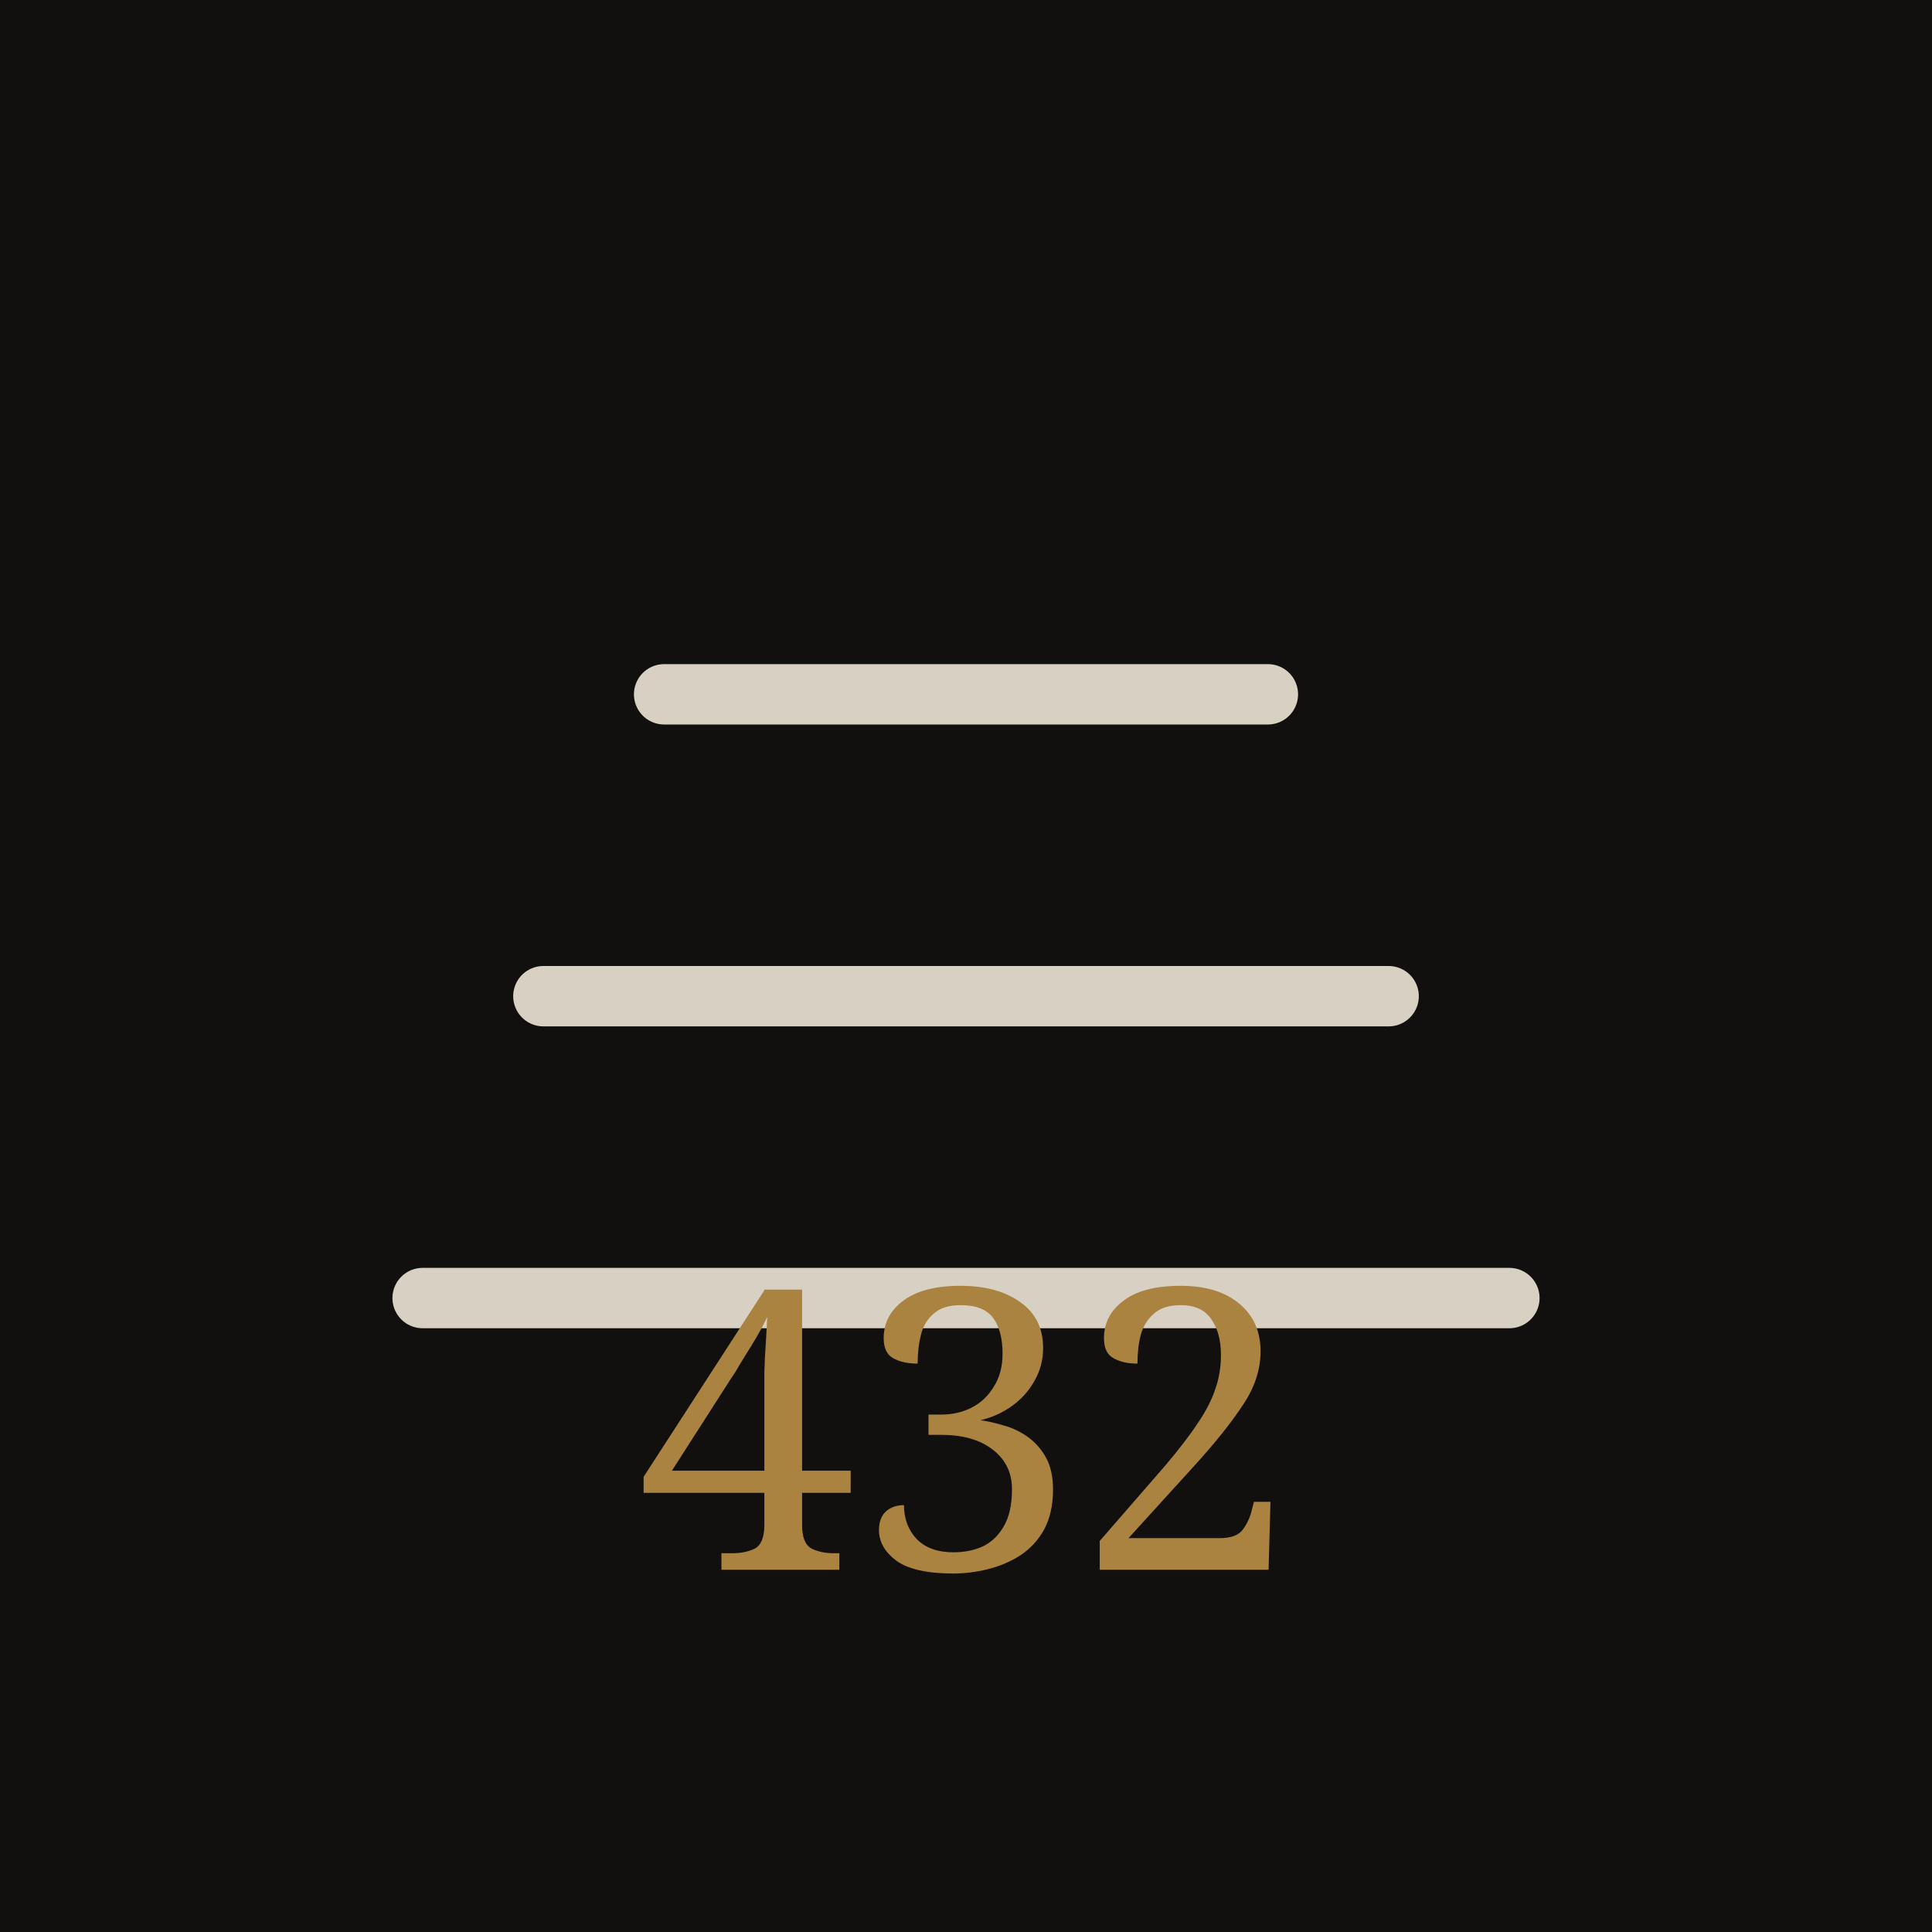
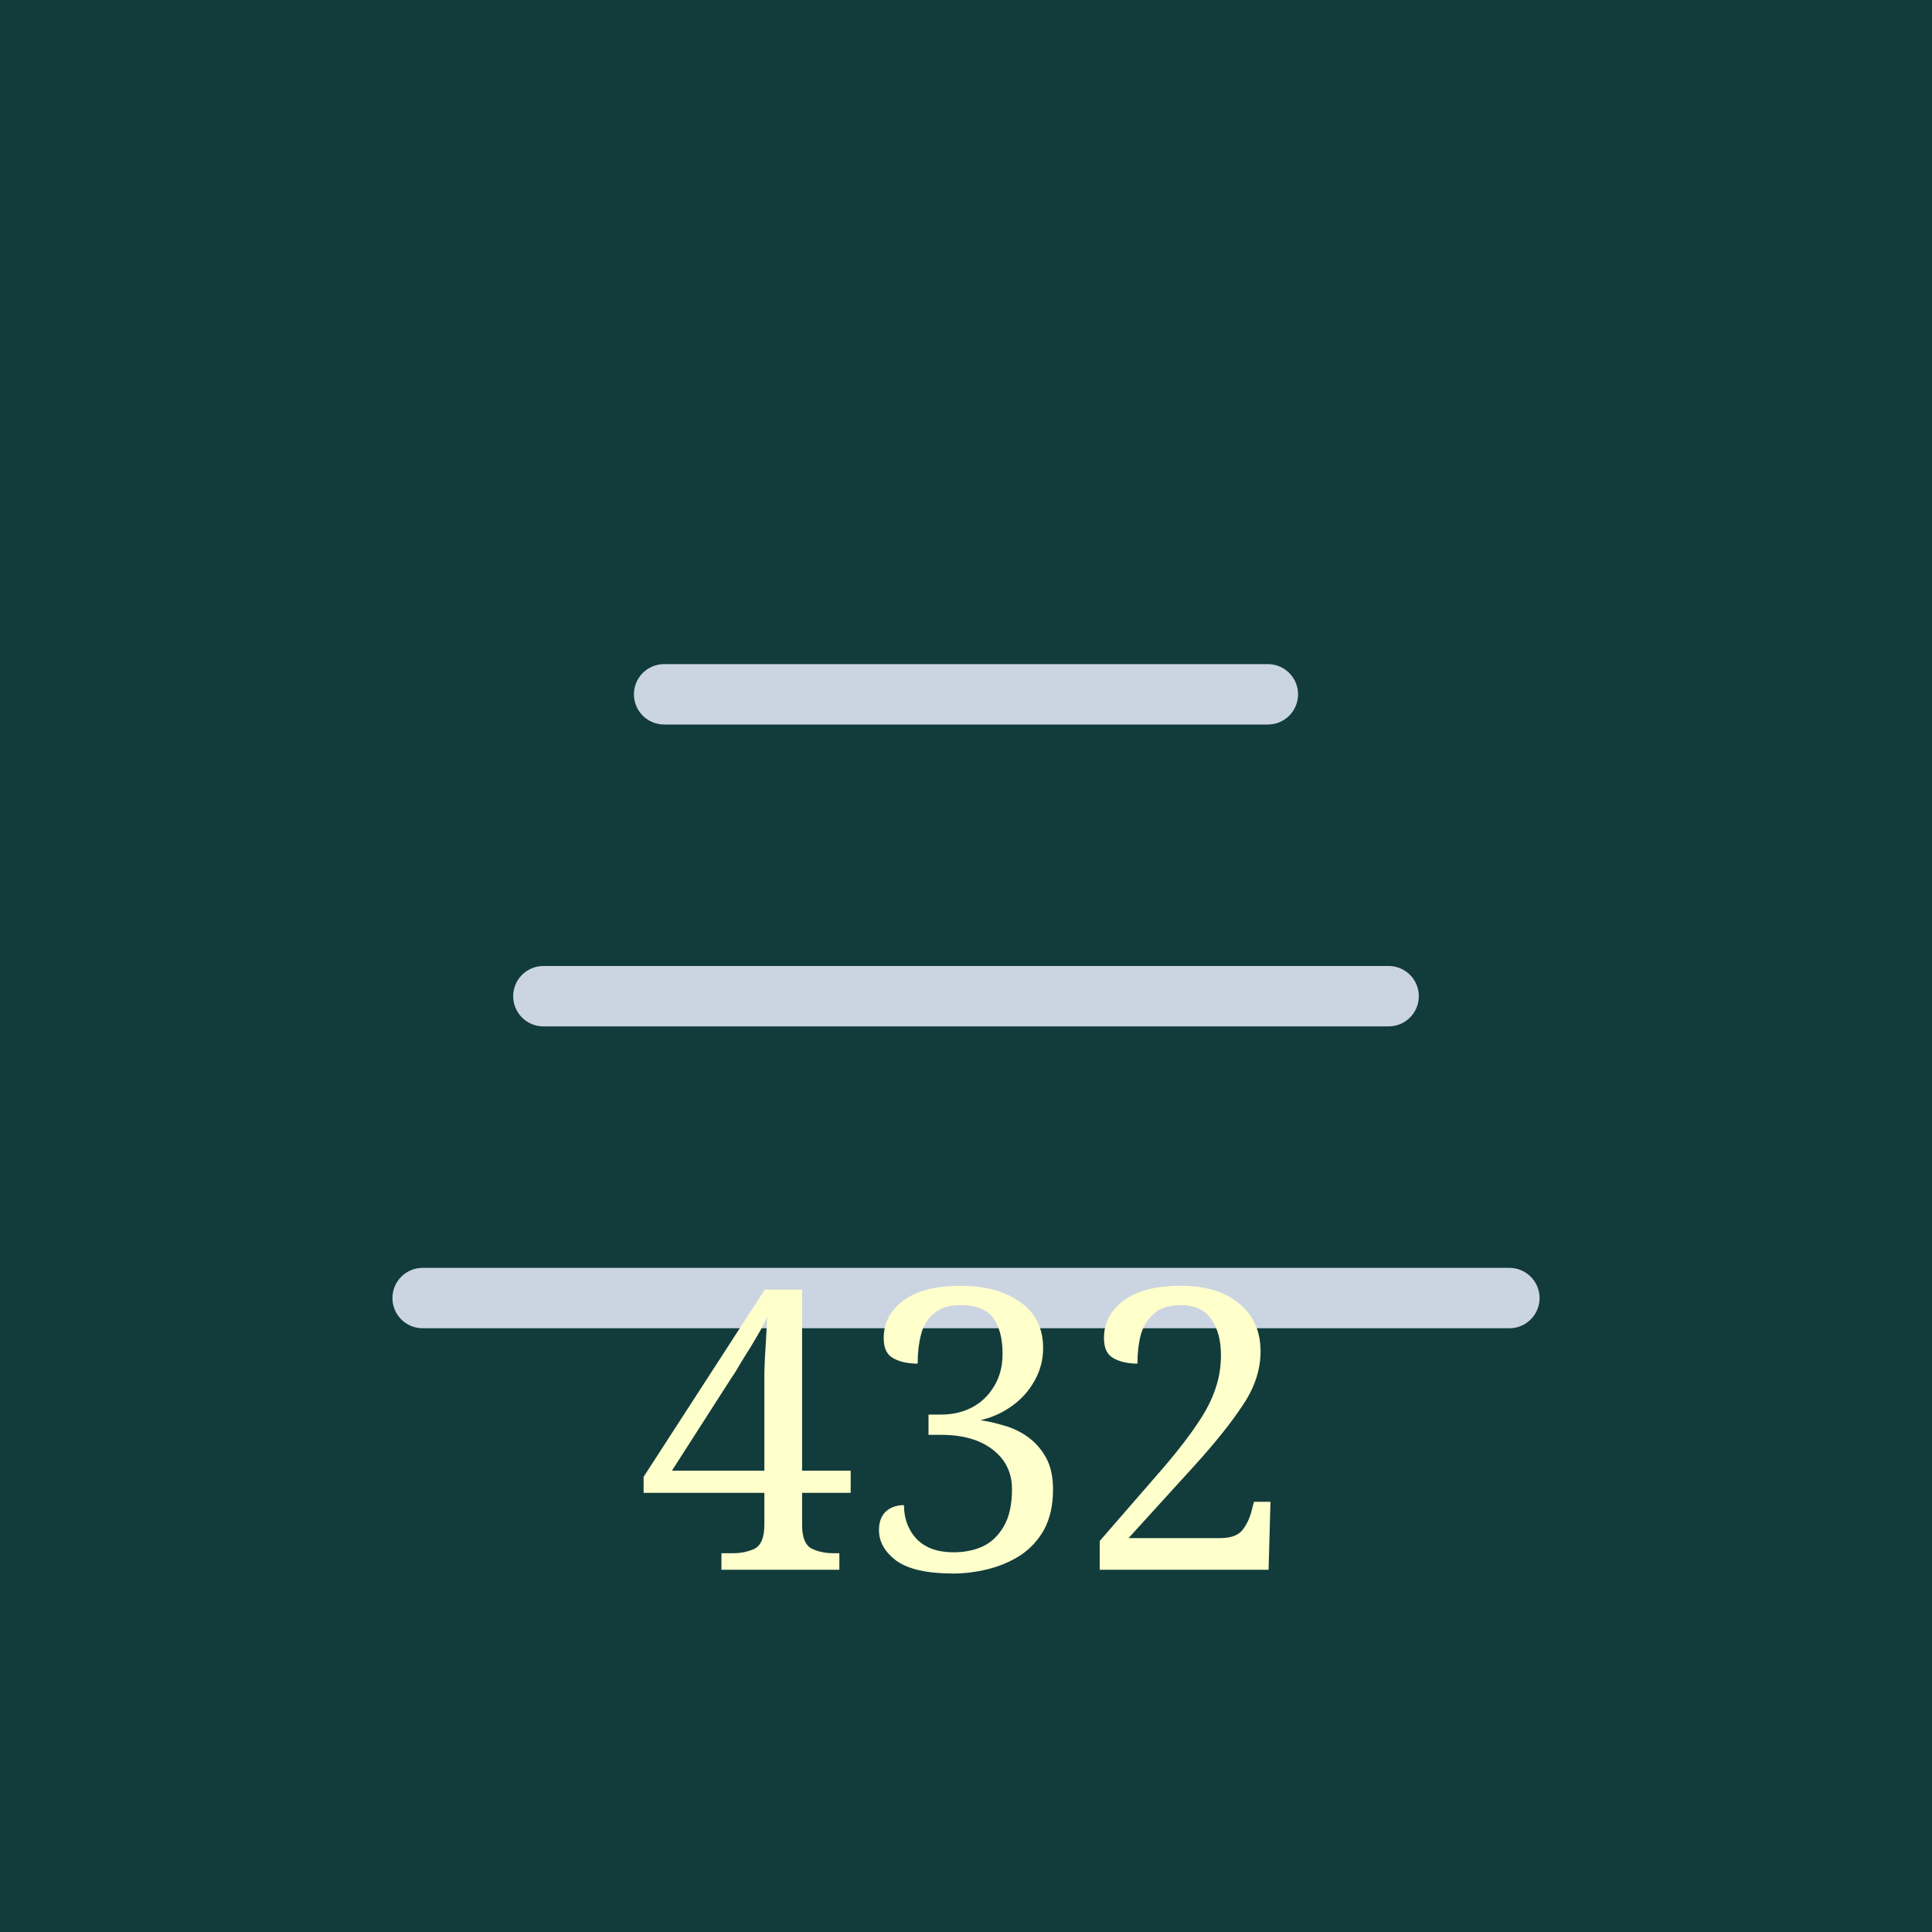
<svg xmlns="http://www.w3.org/2000/svg" viewBox="0 0 64 64" role="img" aria-label="432 Chamber Orchestra">
-   <rect width="64" height="64" fill="#11100e" />
-   <path d="M14 43h36M18 33h28M22 23h20" stroke="#d8d0c3" stroke-width="2" stroke-linecap="round" />
-   <text x="32" y="52" text-anchor="middle" font-family="Georgia, serif" font-size="13" fill="#a9833f">432</text>
+   <rect width="64" height="64" fill="#123c3c" />
+   <path d="M14 43h36M18 33h28M22 23h20" stroke="#cbd5e1" stroke-width="2" stroke-linecap="round" />
+   <text x="32" y="52" text-anchor="middle" font-family="Georgia, serif" font-size="13" fill="#ffffcc">432</text>
</svg>
